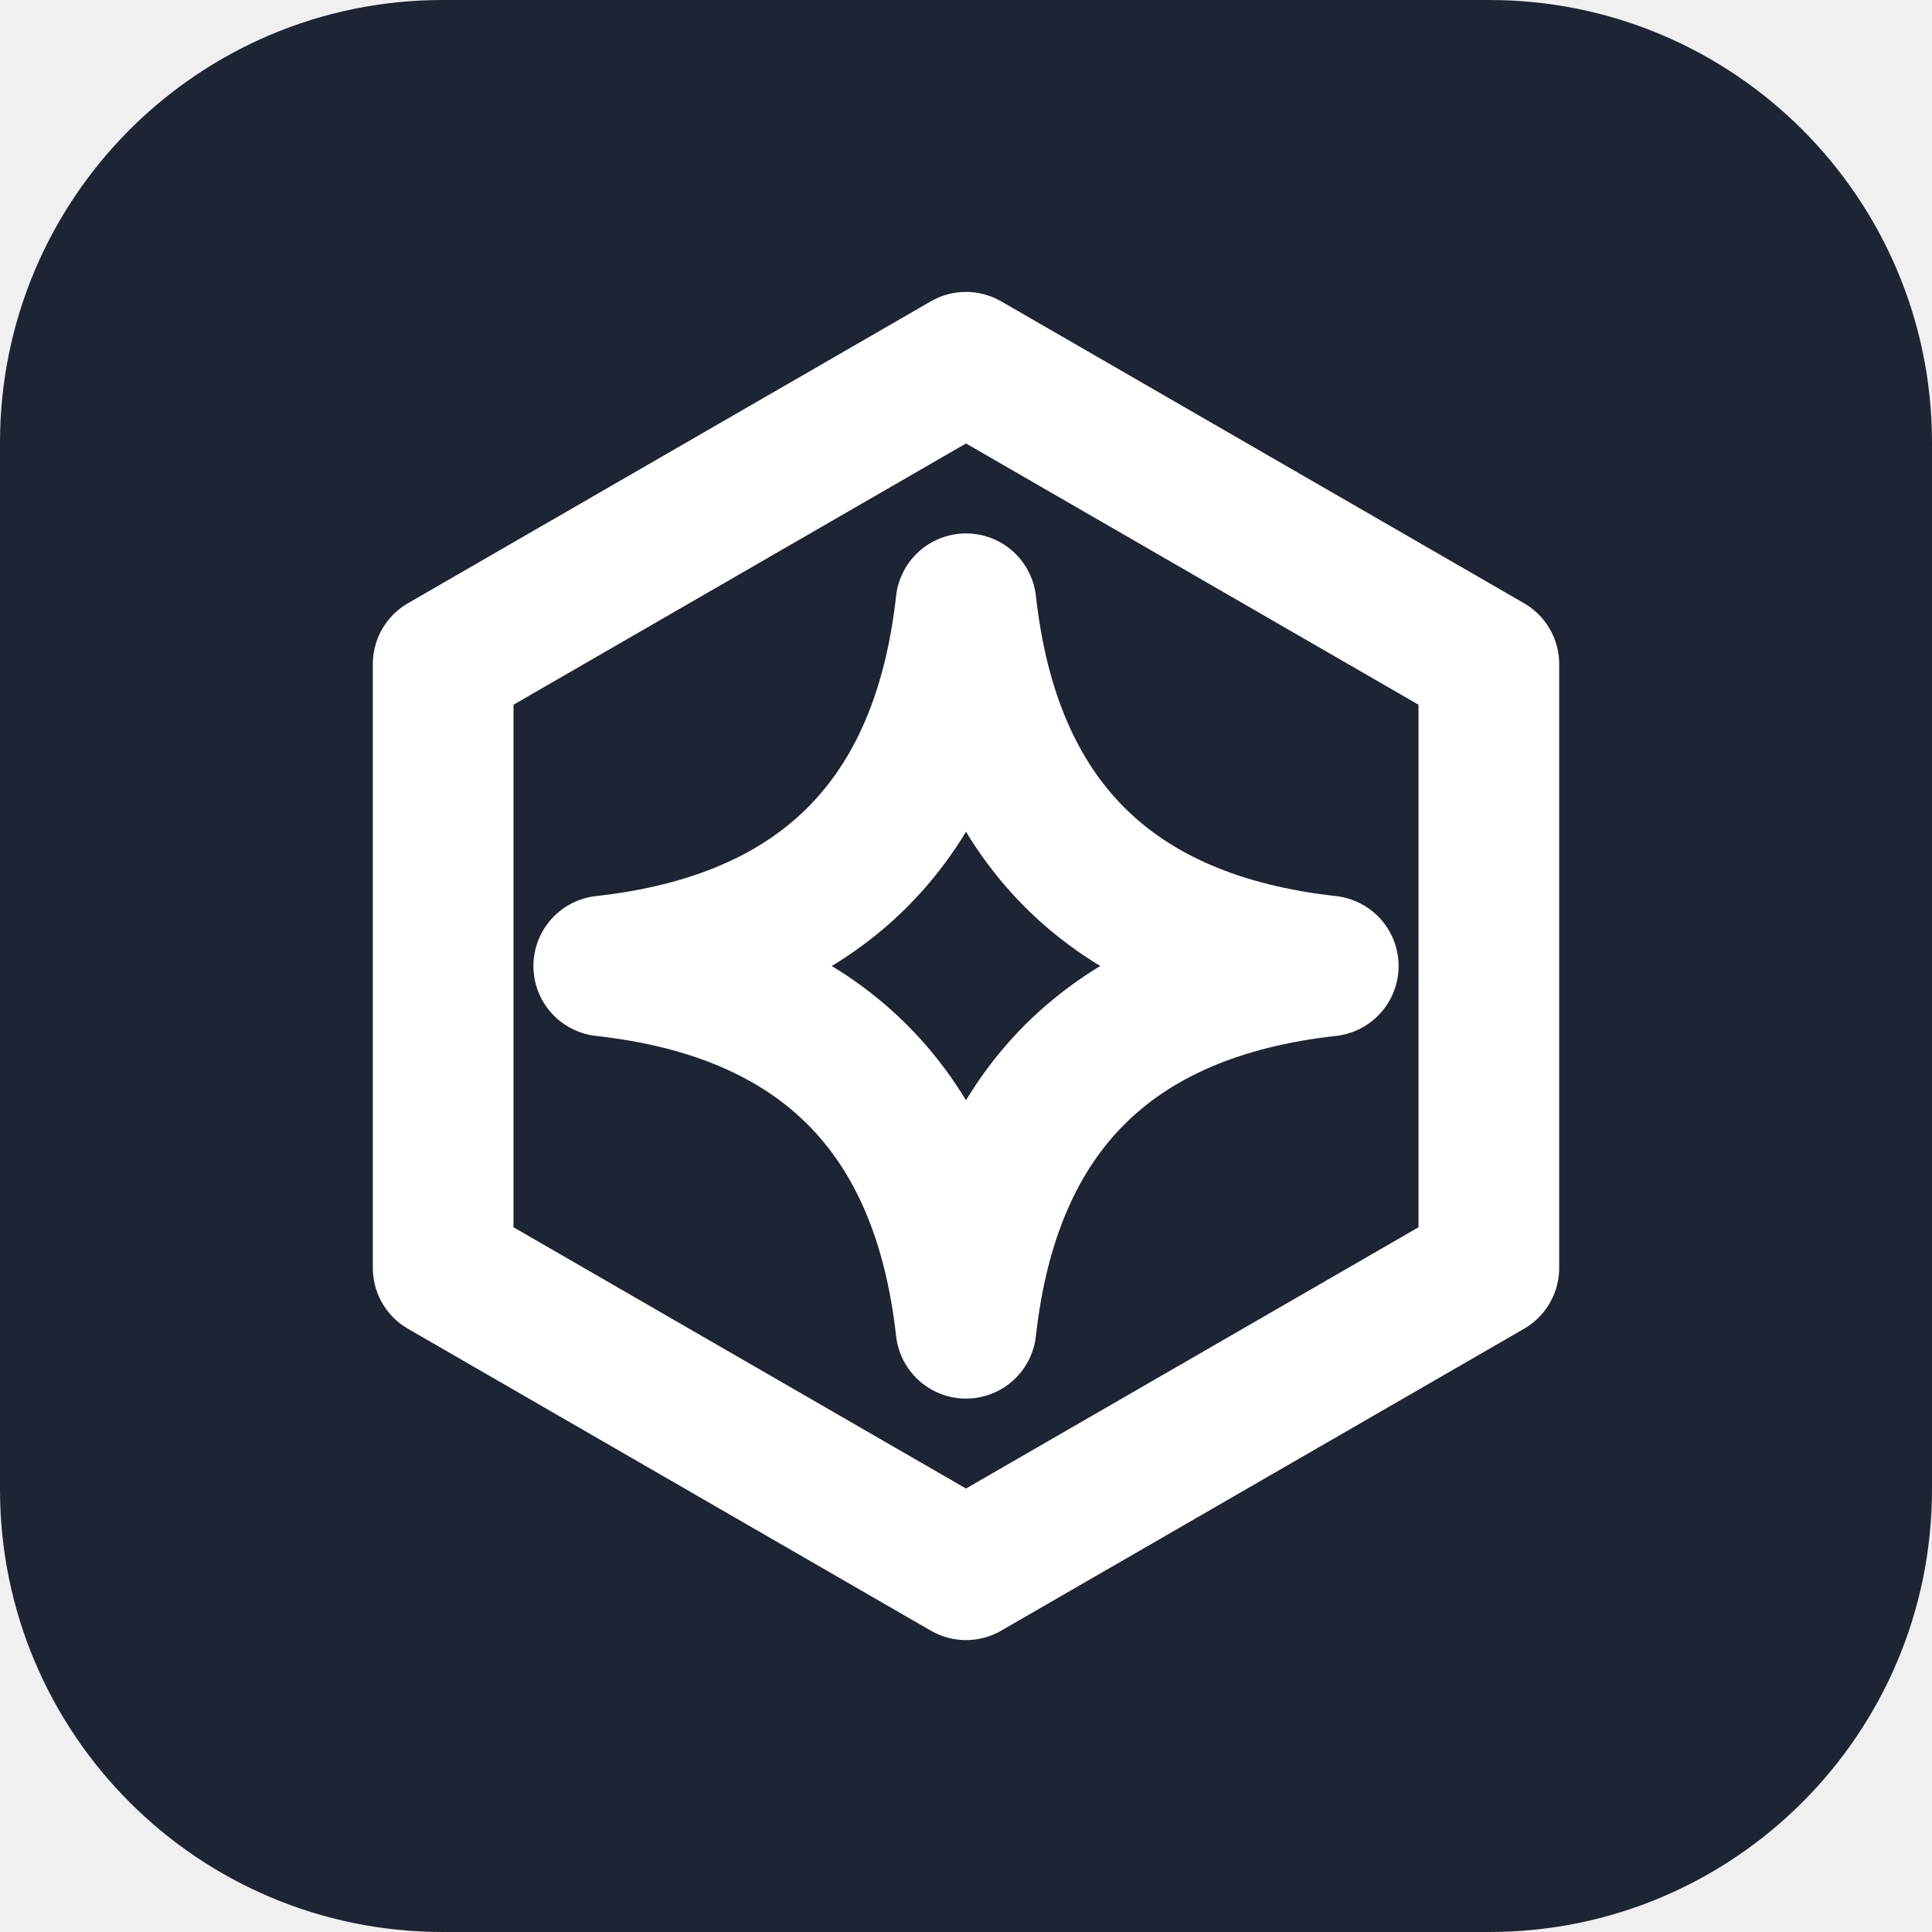
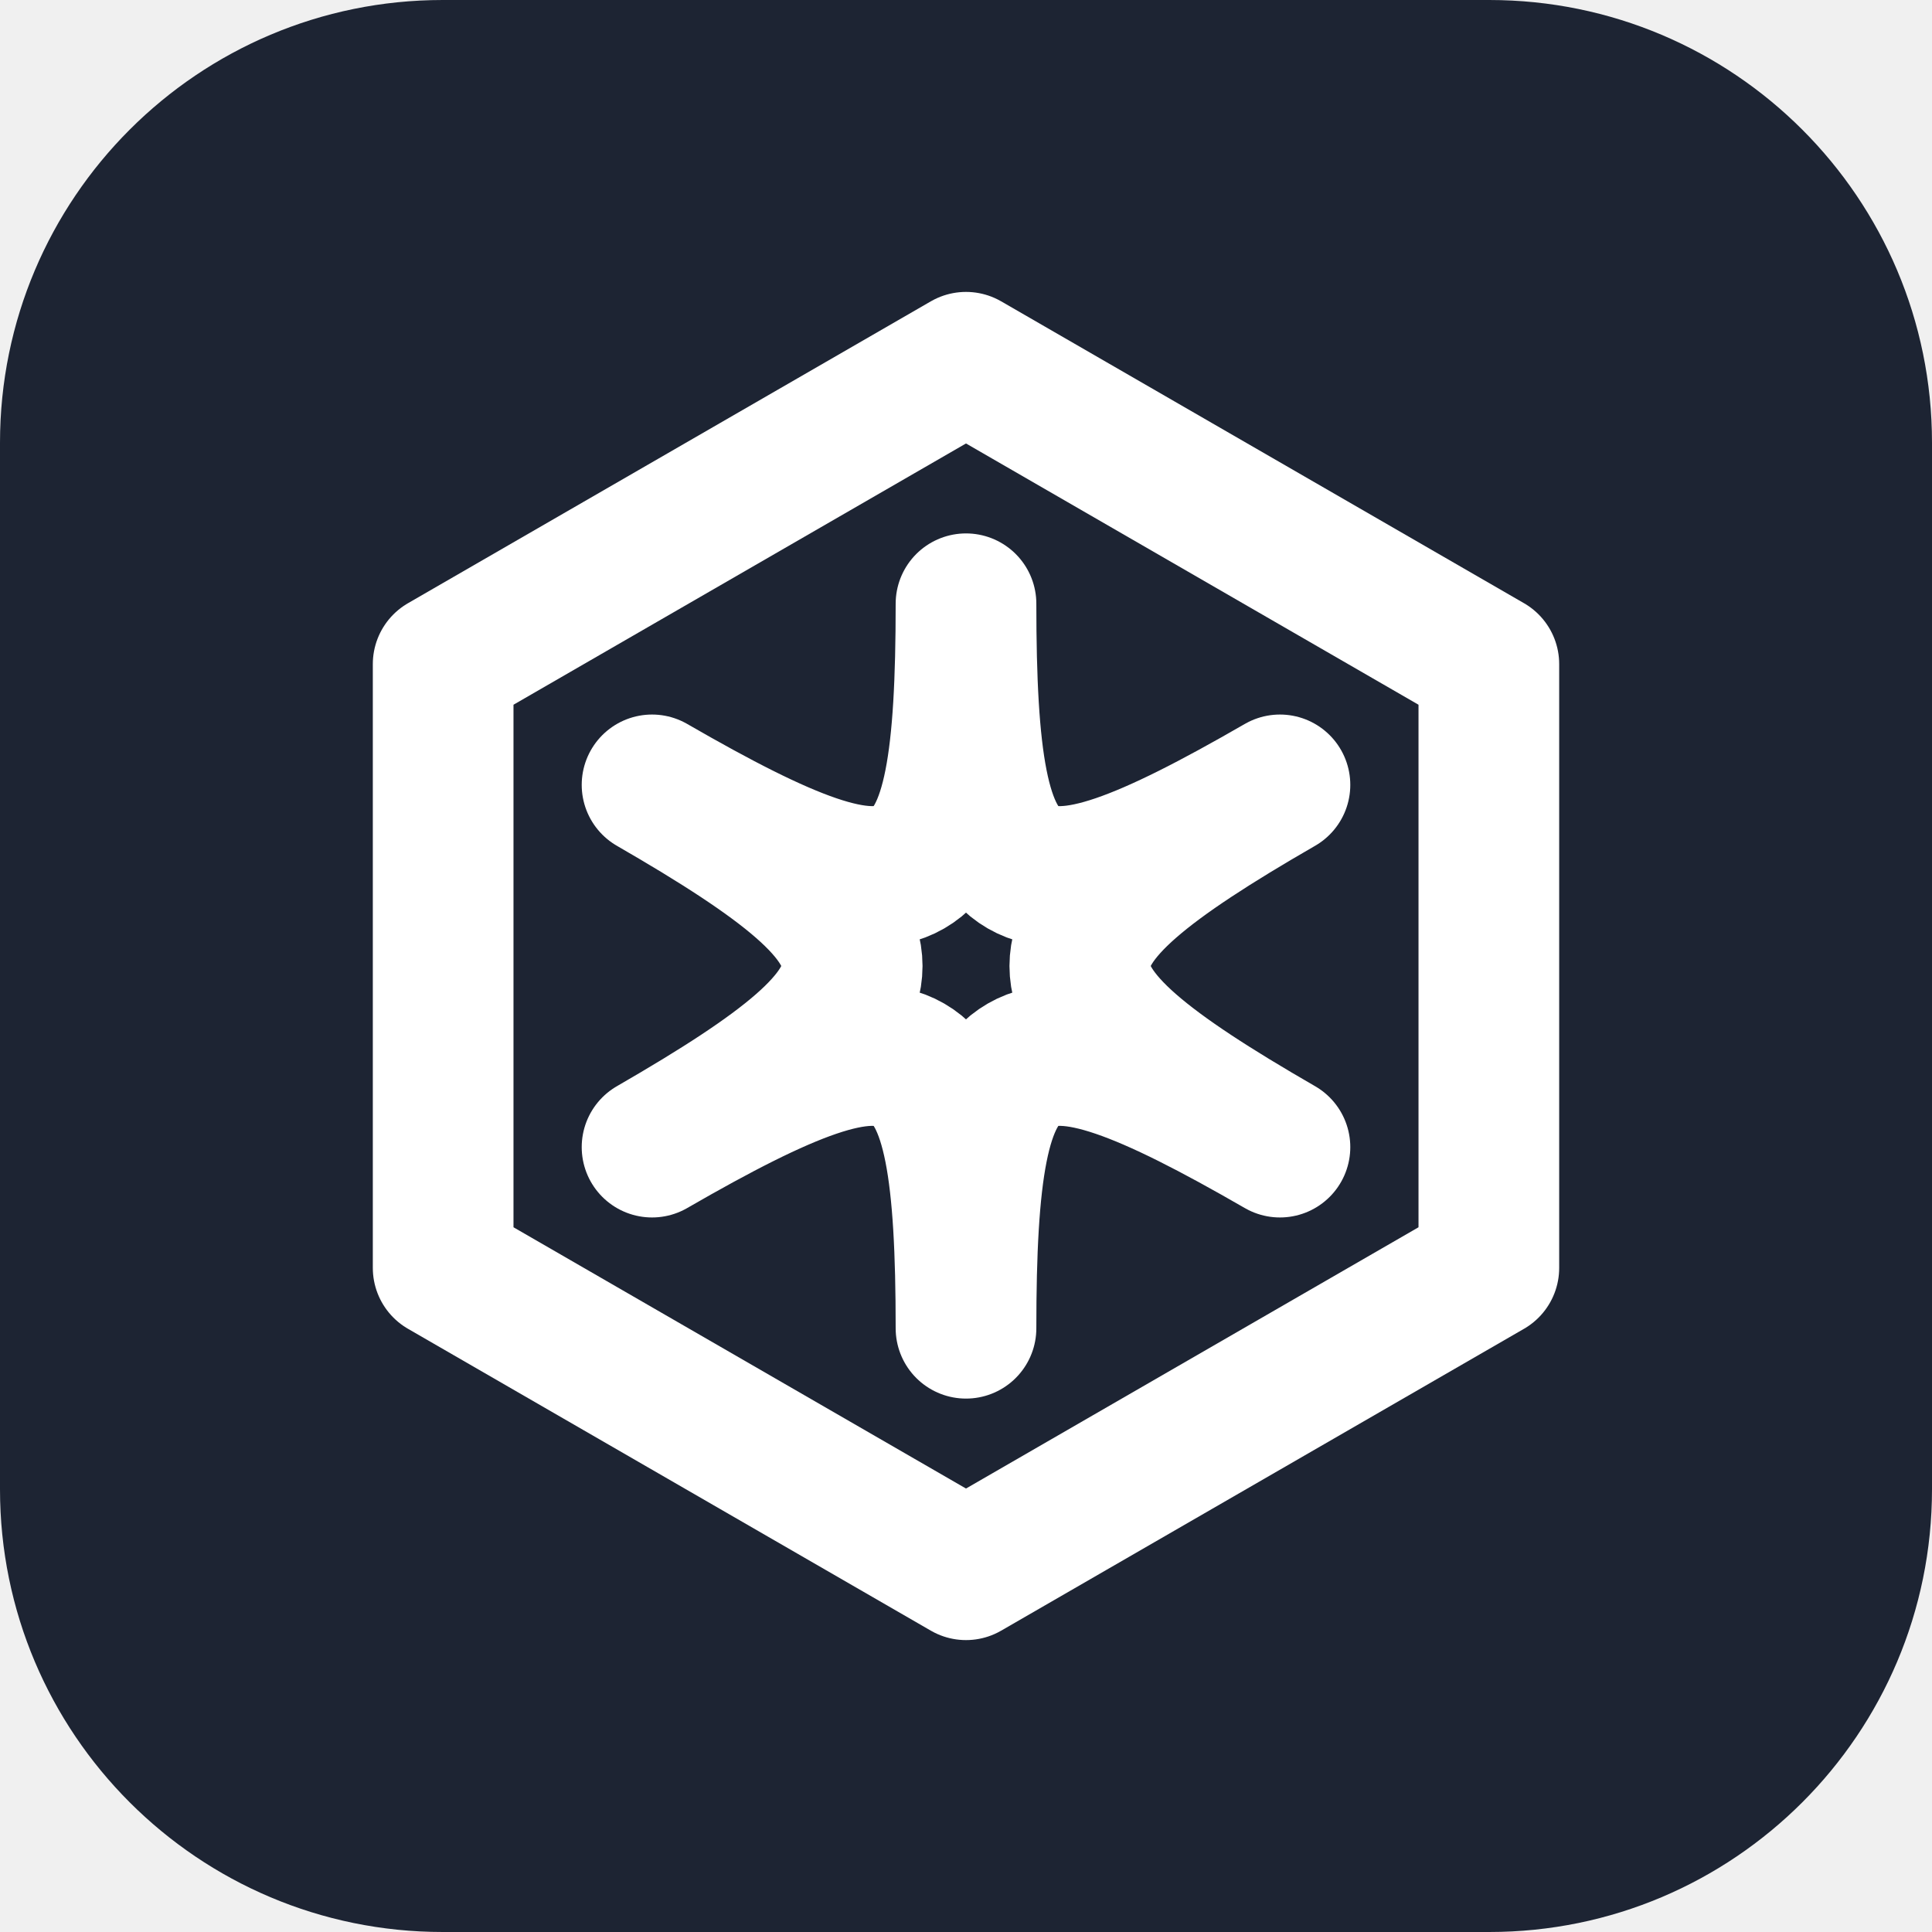
<svg xmlns="http://www.w3.org/2000/svg" viewBox="0 0 24 24">
  <rect width="24" height="24" rx="5.5" fill="#1d2433" />
  <g transform="translate(3 3) scale(0.75)" fill="none" stroke="#ffffff" stroke-width="2.33" stroke-linecap="round" stroke-linejoin="round">
    <path d="M12 2 20.66 7v10L12 22l-8.66-5V7Z" />
-     <path d="M12 6q.6 5.4 6 6-5.4.6-6 6-.6-5.4-6-6 5.4-.6 6-6Z" />
+     <path d="M12 6C12 11.1 12.78 11.55 17.2 9C12.78 11.55 12.78 12.45 17.2 15C12.78 12.45 12 12.9 12 18C12 12.9 11.22 12.45 6.8 15C11.22 12.45 11.22 11.55 6.8 9C11.22 11.55 12 11.1 12 6Z" />
  </g>
</svg>
